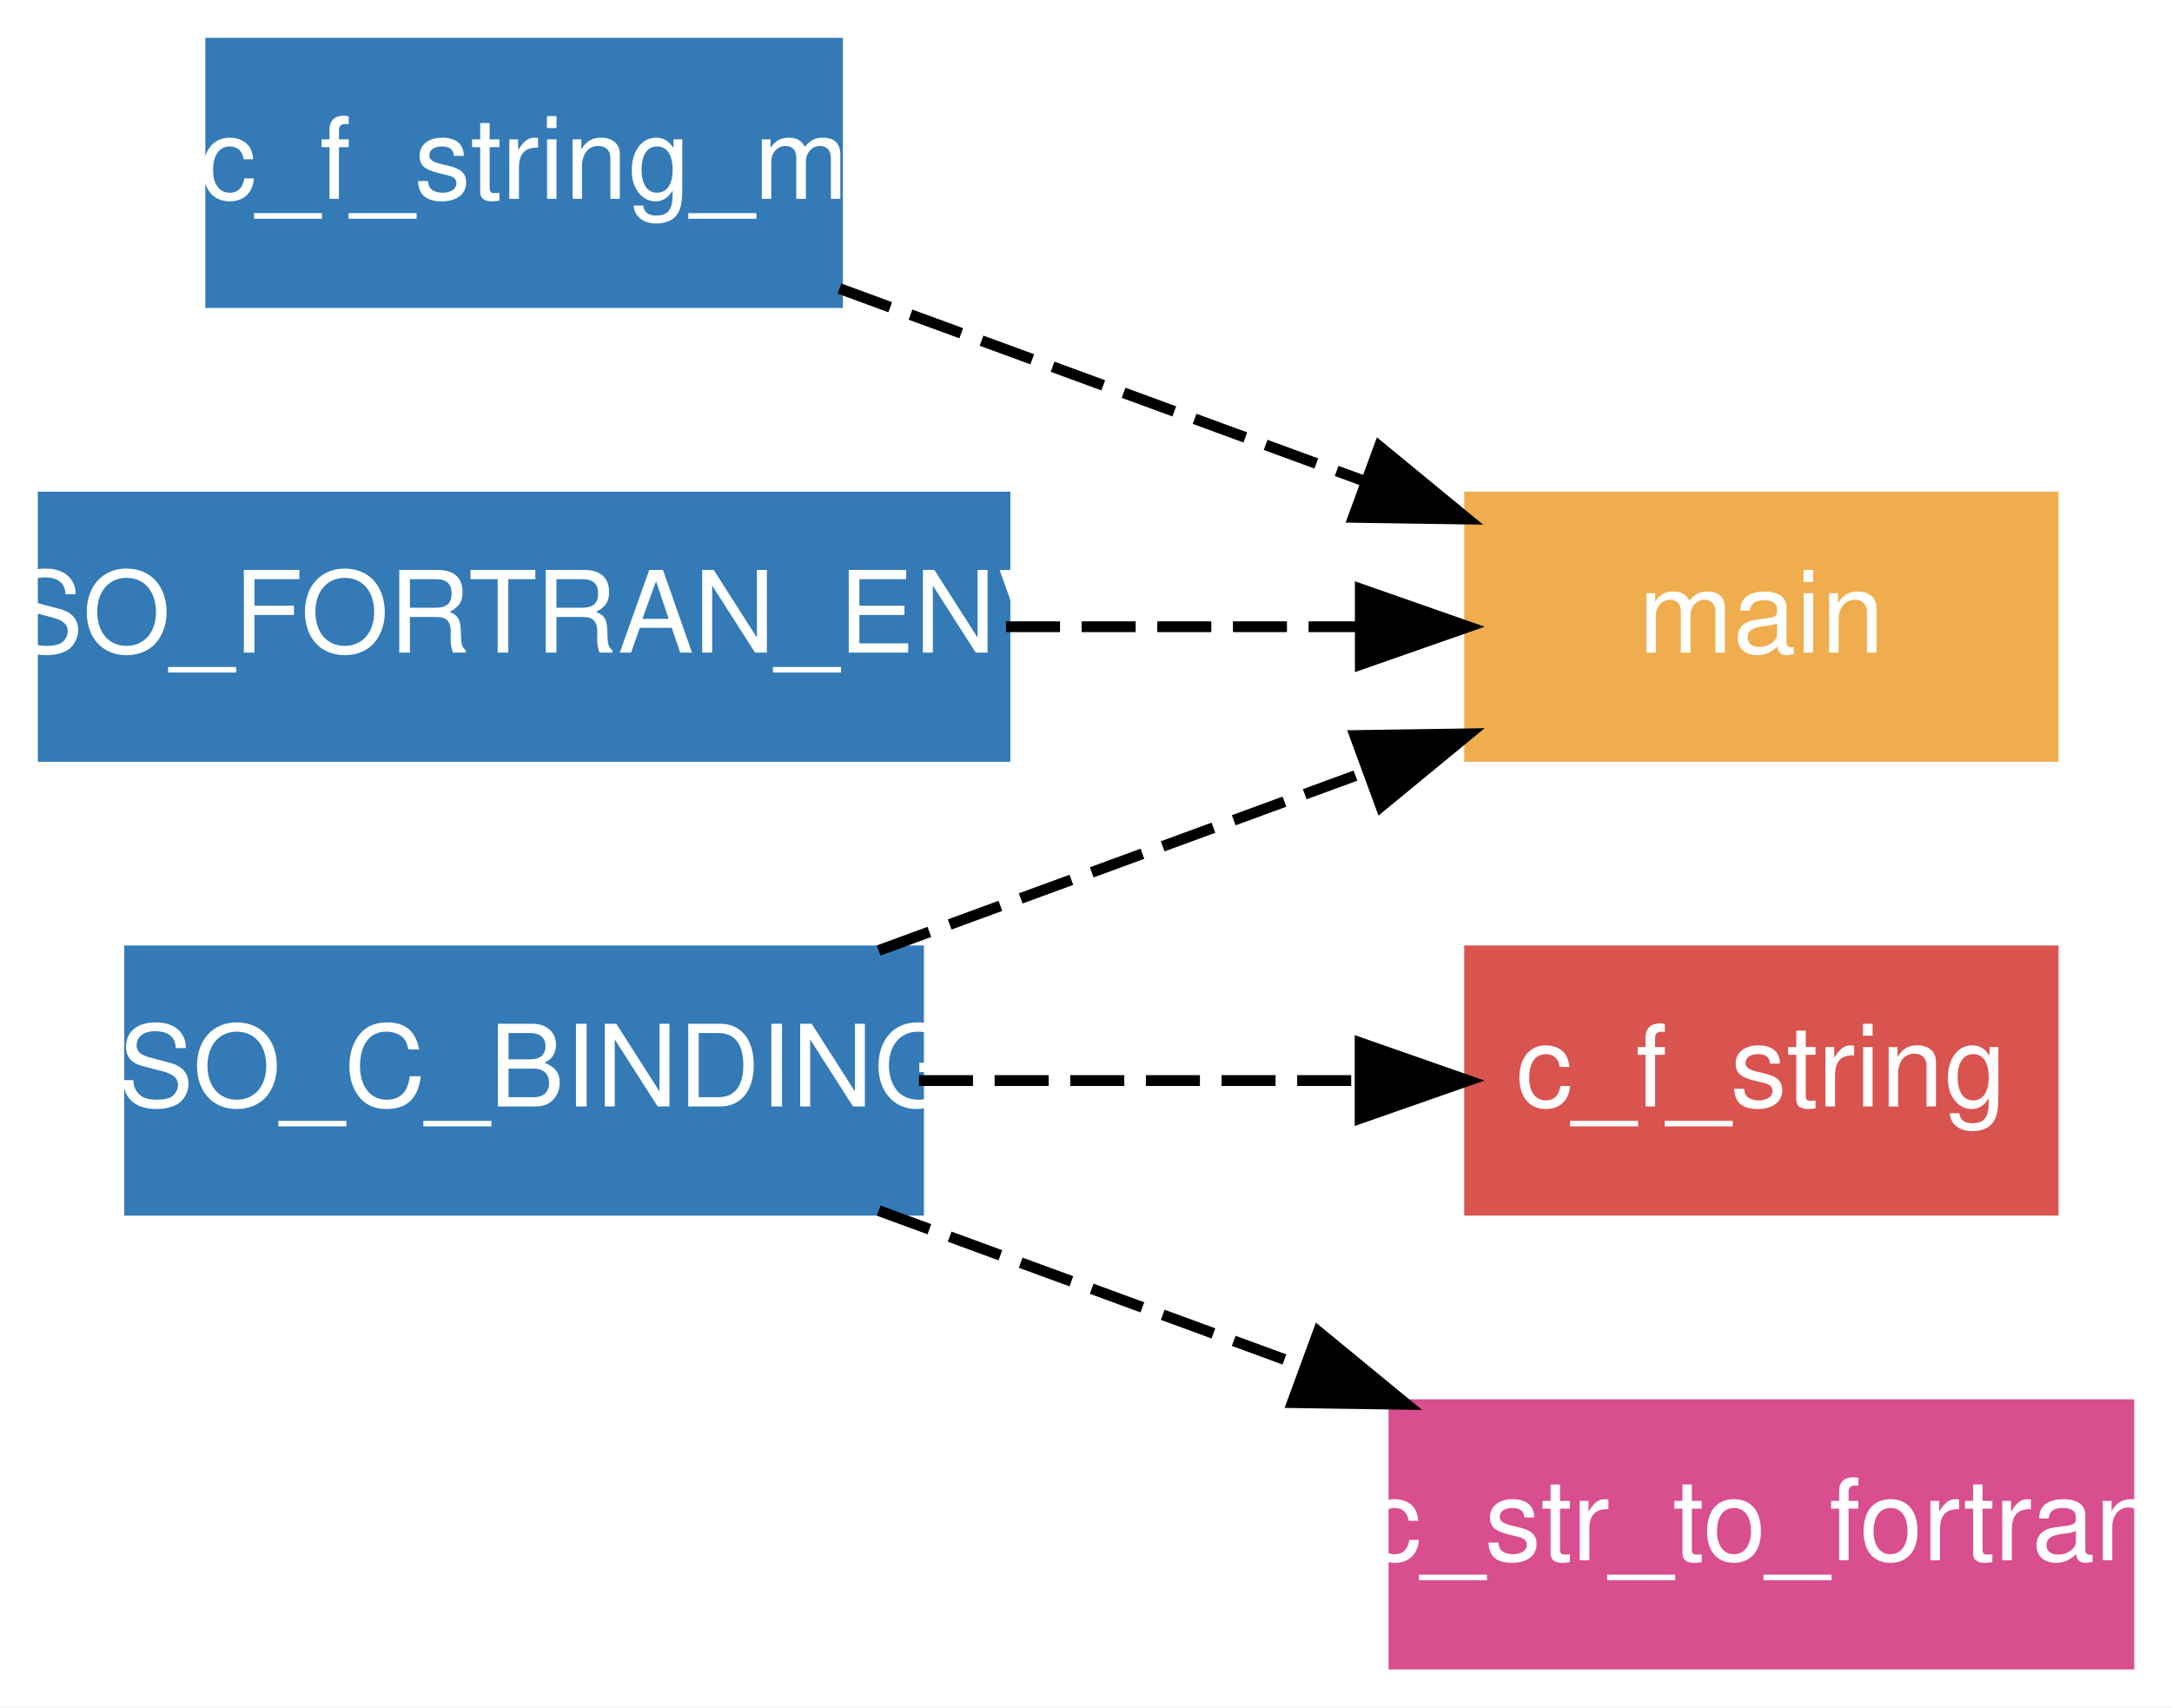
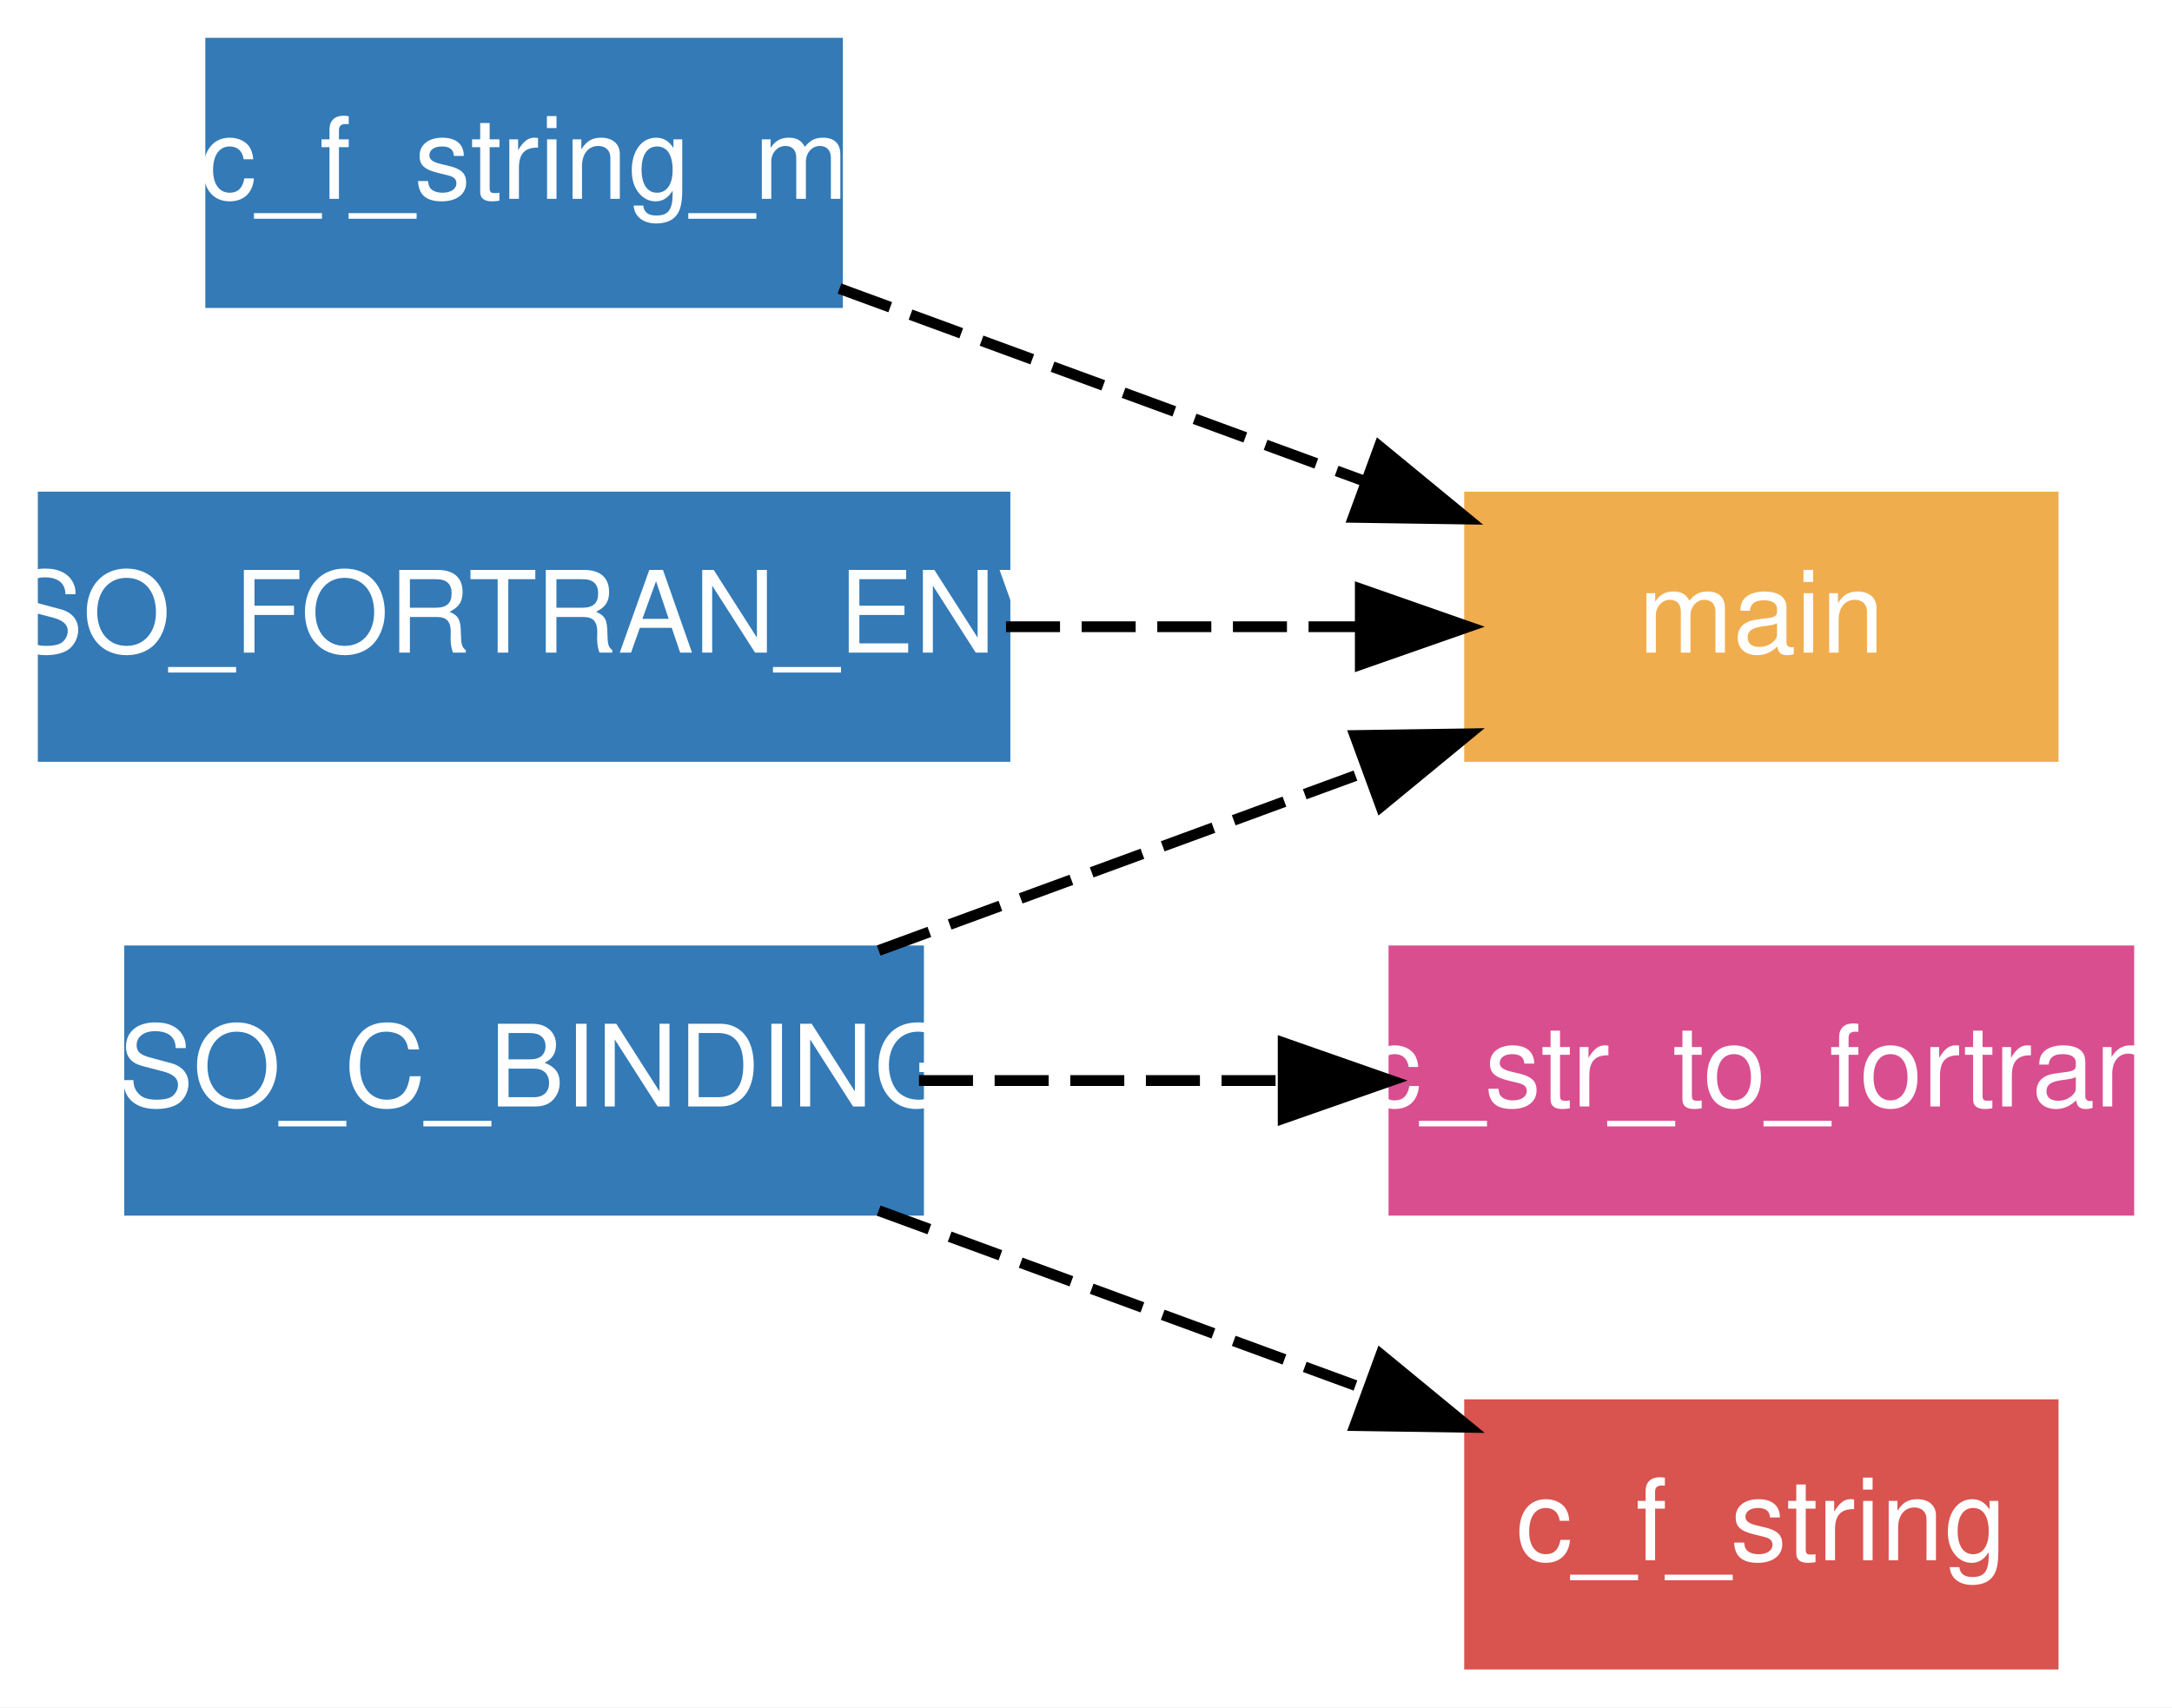
<svg xmlns="http://www.w3.org/2000/svg" xmlns:xlink="http://www.w3.org/1999/xlink" width="201pt" height="158pt" viewBox="0.00 0.00 201.00 158.00">
  <g id="module~~graph~~ModuleGraph" class="graph" transform="scale(1 1) rotate(0) translate(4 154)">
    <polygon fill="#ffffff" stroke="transparent" points="-4,4 -4,-154 197,-154 197,4 -4,4" />
    <g id="module~~graph~~ModuleGraph_node1" class="node">
      <g id="a_module~~graph~~ModuleGraph_node1">
        <a xlink:href="../module/c_f_string_m.html" xlink:title="c_f_string_m">
          <polygon fill="#337ab7" stroke="#337ab7" points="73.5,-150 15.5,-150 15.5,-126 73.5,-126 73.5,-150" />
          <text text-anchor="middle" x="44.5" y="-135.6" font-family="Helvetica,sans-Serif" font-size="10.50" fill="#ffffff">c_f_string_m</text>
        </a>
      </g>
    </g>
    <g id="module~~graph~~ModuleGraph_node2" class="node">
      <g id="a_module~~graph~~ModuleGraph_node2">
        <a xlink:href="../program/main.html" xlink:title="main">
          <polygon fill="#f0ad4e" stroke="#f0ad4e" points="186,-108 132,-108 132,-84 186,-84 186,-108" />
          <text text-anchor="middle" x="159" y="-93.6" font-family="Helvetica,sans-Serif" font-size="10.50" fill="#ffffff">main</text>
        </a>
      </g>
    </g>
    <g id="module~~graph~~ModuleGraph_edge2" class="edge">
      <path fill="none" stroke="#000000" stroke-dasharray="5,2" d="M73.689,-127.293C88.504,-121.859 106.649,-115.203 122.391,-109.429" />
      <polygon fill="#000000" stroke="#000000" points="123.647,-112.696 131.83,-105.966 121.236,-106.124 123.647,-112.696" />
    </g>
    <g id="module~~graph~~ModuleGraph_node3" class="node">
      <g id="a_module~~graph~~ModuleGraph_node3">
-         <a xlink:href="../proc/c_f_string.html" xlink:title="c_f_string">
-           <polygon fill="#d9534f" stroke="#d9534f" points="186,-66 132,-66 132,-42 186,-42 186,-66" />
-           <text text-anchor="middle" x="159" y="-51.6" font-family="Helvetica,sans-Serif" font-size="10.50" fill="#ffffff">c_f_string</text>
+         <a xlink:href="../proc/c_str_to_fortran.html" xlink:title="c_str_to_fortran">
+           <polygon fill="#d94e8f" stroke="#d94e8f" points="193,-66 125,-66 125,-42 193,-42 193,-66" />
+           <text text-anchor="middle" x="159" y="-51.6" font-family="Helvetica,sans-Serif" font-size="10.50" fill="#ffffff">c_str_to_fortran</text>
        </a>
      </g>
    </g>
    <g id="module~~graph~~ModuleGraph_node4" class="node">
      <g id="a_module~~graph~~ModuleGraph_node4">
-         <a xlink:href="../proc/c_str_to_fortran.html" xlink:title="c_str_to_fortran">
-           <polygon fill="#d94e8f" stroke="#d94e8f" points="193,-24 125,-24 125,0 193,0 193,-24" />
-           <text text-anchor="middle" x="159" y="-9.6" font-family="Helvetica,sans-Serif" font-size="10.50" fill="#ffffff">c_str_to_fortran</text>
+         <a xlink:href="../proc/c_f_string.html" xlink:title="c_f_string">
+           <polygon fill="#d9534f" stroke="#d9534f" points="186,-24 132,-24 132,0 186,0 186,-24" />
+           <text text-anchor="middle" x="159" y="-9.6" font-family="Helvetica,sans-Serif" font-size="10.50" fill="#ffffff">c_f_string</text>
        </a>
      </g>
    </g>
    <g id="module~~graph~~ModuleGraph_node5" class="node">
      <g id="a_module~~graph~~ModuleGraph_node5">
        <a xlink:href="https://gcc.gnu.org/onlinedocs/gfortran/ISO_005fC_005fBINDING.html" xlink:title="ISO_C_BINDING">
          <polygon fill="#337ab7" stroke="#337ab7" points="81,-66 8,-66 8,-42 81,-42 81,-66" />
          <text text-anchor="middle" x="44.5" y="-51.6" font-family="Helvetica,sans-Serif" font-size="10.50" fill="#ffffff">ISO_C_BINDING</text>
        </a>
      </g>
    </g>
    <g id="module~~graph~~ModuleGraph_edge1" class="edge">
      <path fill="none" stroke="#000000" stroke-dasharray="5,2" d="M77.311,-66.035C91.379,-71.196 107.87,-77.245 122.337,-82.552" />
      <polygon fill="#000000" stroke="#000000" points="121.381,-85.929 131.975,-86.087 123.792,-79.357 121.381,-85.929" />
    </g>
    <g id="module~~graph~~ModuleGraph_edge4" class="edge">
-       <path fill="none" stroke="#000000" stroke-dasharray="5,2" d="M81.043,-54C94.057,-54 108.721,-54 121.79,-54" />
-       <polygon fill="#000000" stroke="#000000" points="121.867,-57.5 131.867,-54 121.867,-50.5 121.867,-57.5" />
+       <path fill="none" stroke="#000000" stroke-dasharray="5,2" d="M81.043,-54C91.657,-54 103.368,-54 114.417,-54" />
+       <polygon fill="#000000" stroke="#000000" points="114.749,-57.5 124.749,-54 114.749,-50.5 114.749,-57.5" />
    </g>
    <g id="module~~graph~~ModuleGraph_edge5" class="edge">
-       <path fill="none" stroke="#000000" stroke-dasharray="5,2" d="M77.311,-41.965C89.528,-37.483 103.573,-32.331 116.533,-27.577" />
-       <polygon fill="#000000" stroke="#000000" points="118.001,-30.767 126.184,-24.037 115.59,-24.195 118.001,-30.767" />
+       <path fill="none" stroke="#000000" stroke-dasharray="5,2" d="M77.311,-41.965C91.379,-36.804 107.87,-30.755 122.337,-25.448" />
+       <polygon fill="#000000" stroke="#000000" points="123.792,-28.643 131.975,-21.913 121.381,-22.071 123.792,-28.643" />
    </g>
    <g id="module~~graph~~ModuleGraph_node6" class="node">
      <g id="a_module~~graph~~ModuleGraph_node6">
        <a xlink:href="https://gcc.gnu.org/onlinedocs/gfortran/ISO_005fFORTRAN_005fENV.html" xlink:title="ISO_FORTRAN_ENV">
          <polygon fill="#337ab7" stroke="#337ab7" points="89,-108 0,-108 0,-84 89,-84 89,-108" />
          <text text-anchor="middle" x="44.5" y="-93.6" font-family="Helvetica,sans-Serif" font-size="10.50" fill="#ffffff">ISO_FORTRAN_ENV</text>
        </a>
      </g>
    </g>
    <g id="module~~graph~~ModuleGraph_edge3" class="edge">
      <path fill="none" stroke="#000000" stroke-dasharray="5,2" d="M89.097,-96C99.928,-96 111.396,-96 121.842,-96" />
      <polygon fill="#000000" stroke="#000000" points="121.885,-99.5 131.886,-96 121.885,-92.5 121.885,-99.5" />
    </g>
  </g>
</svg>
